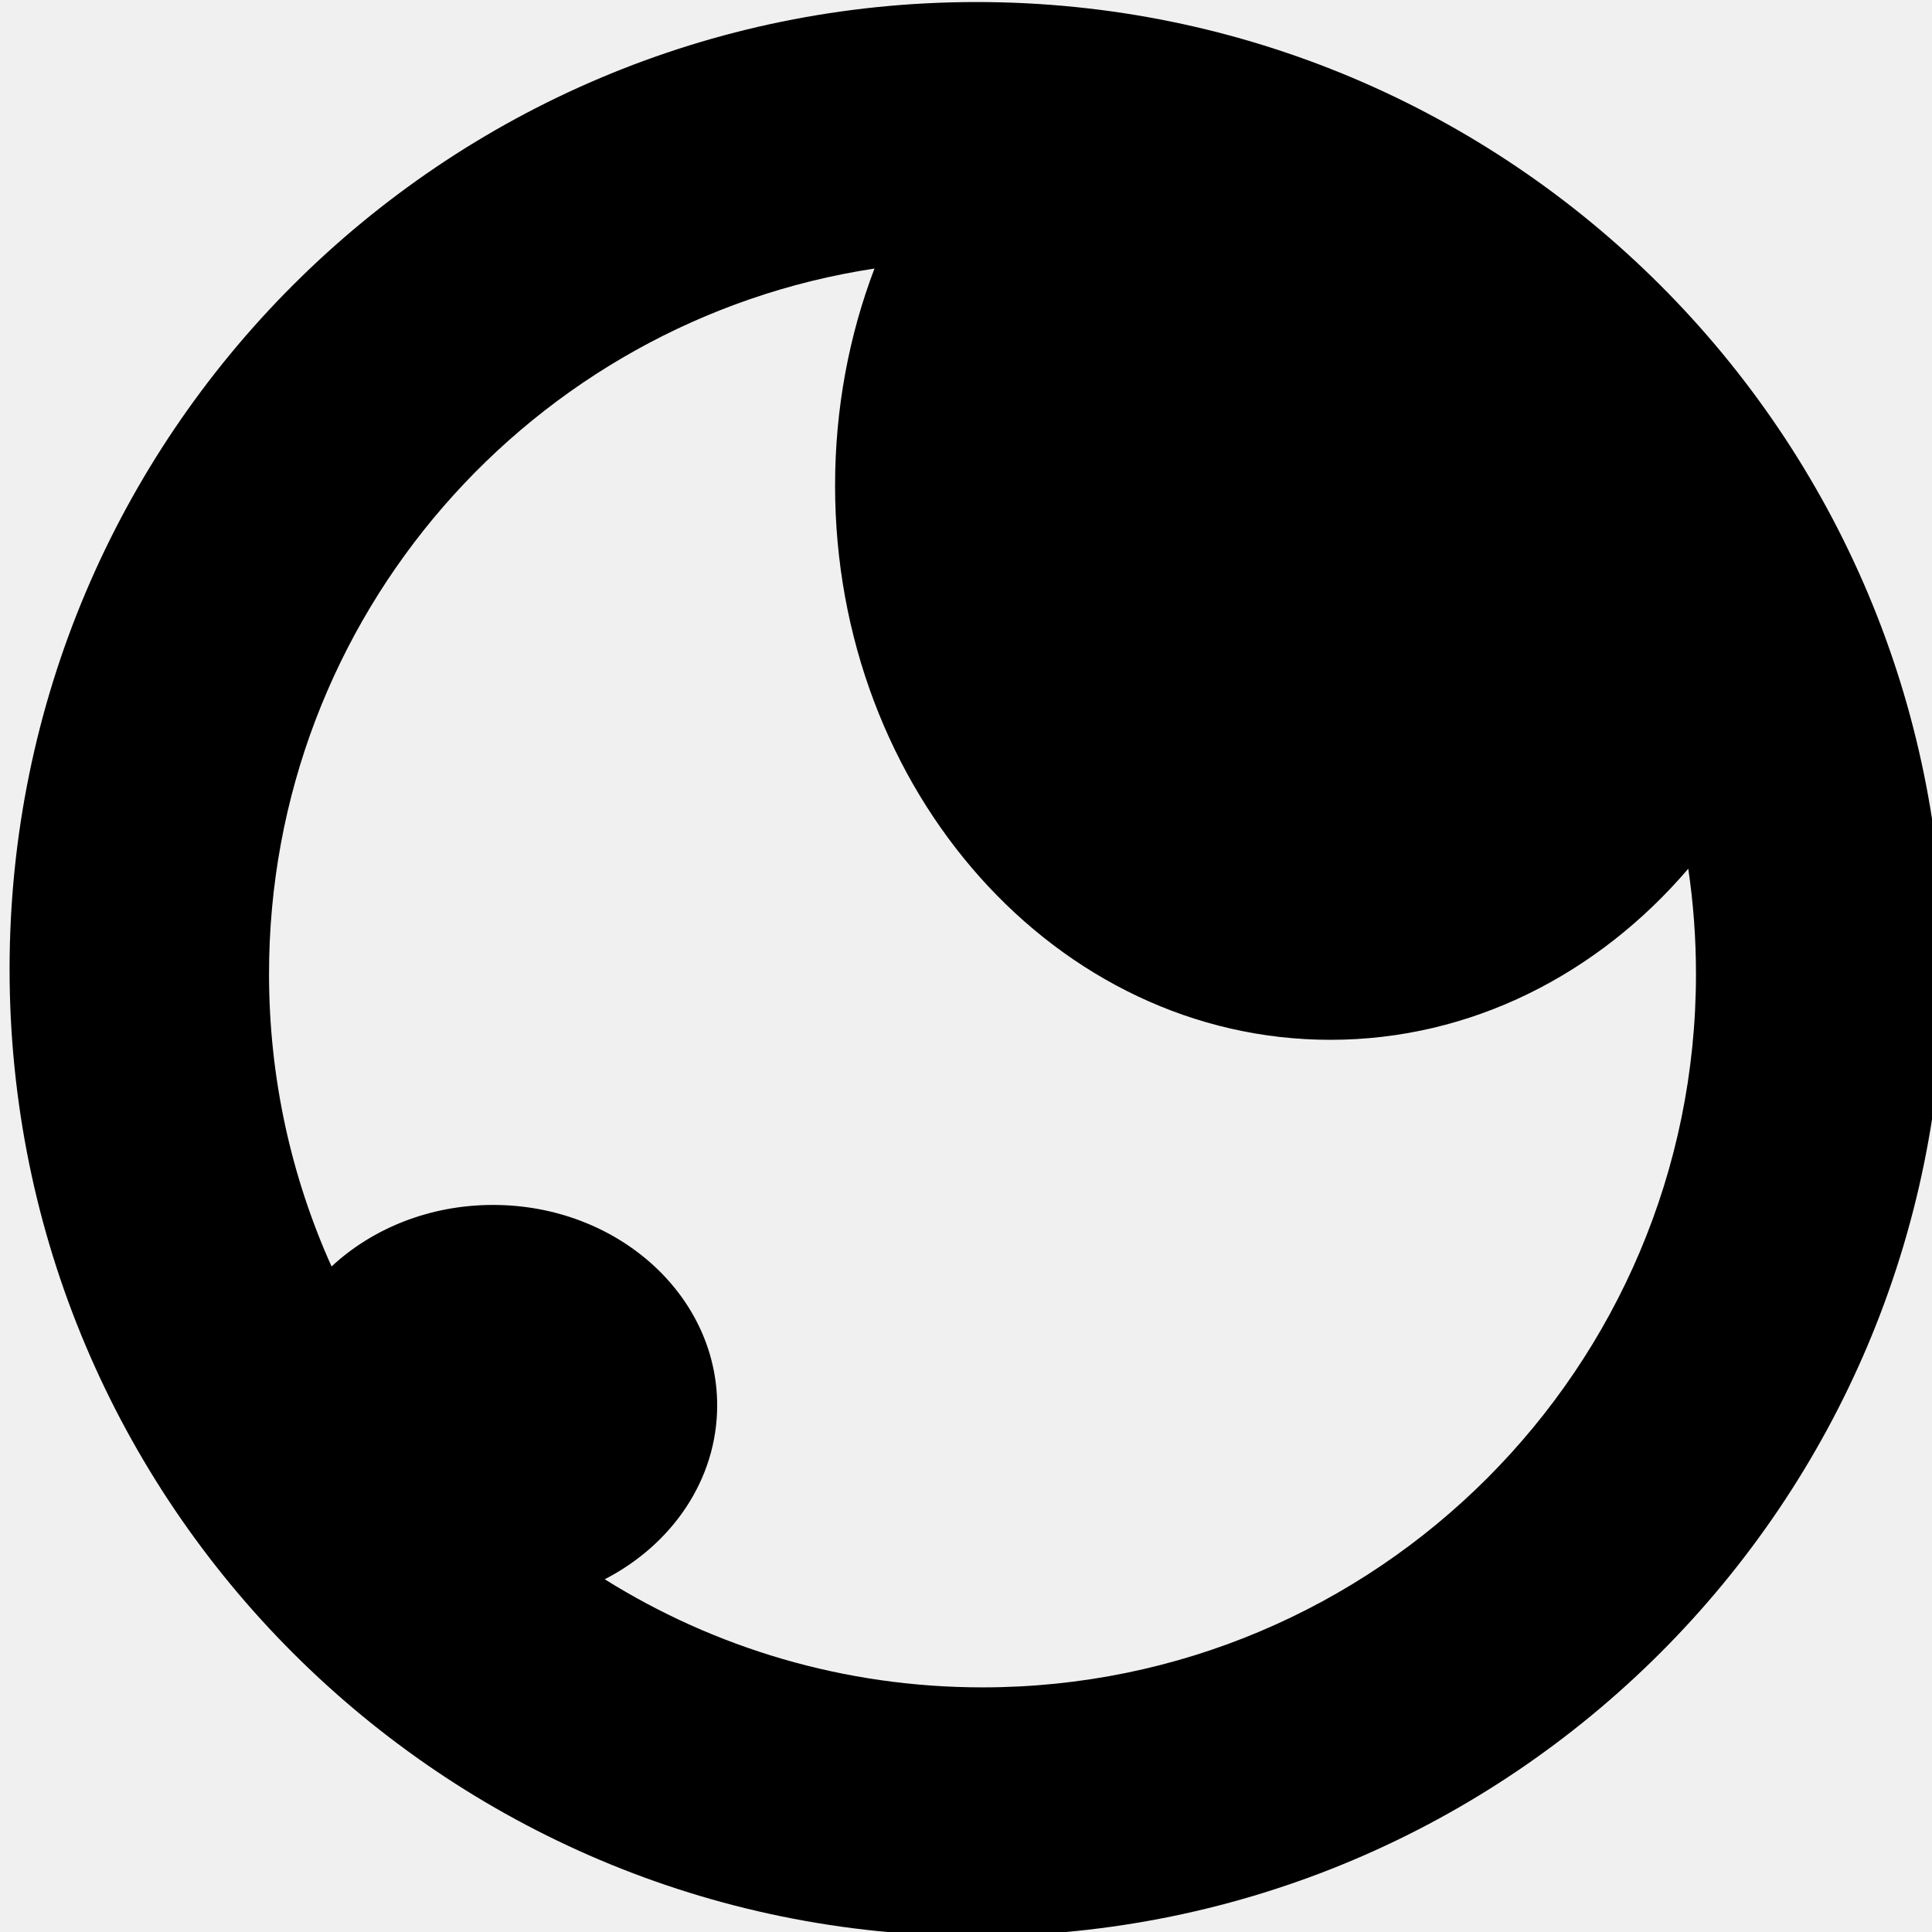
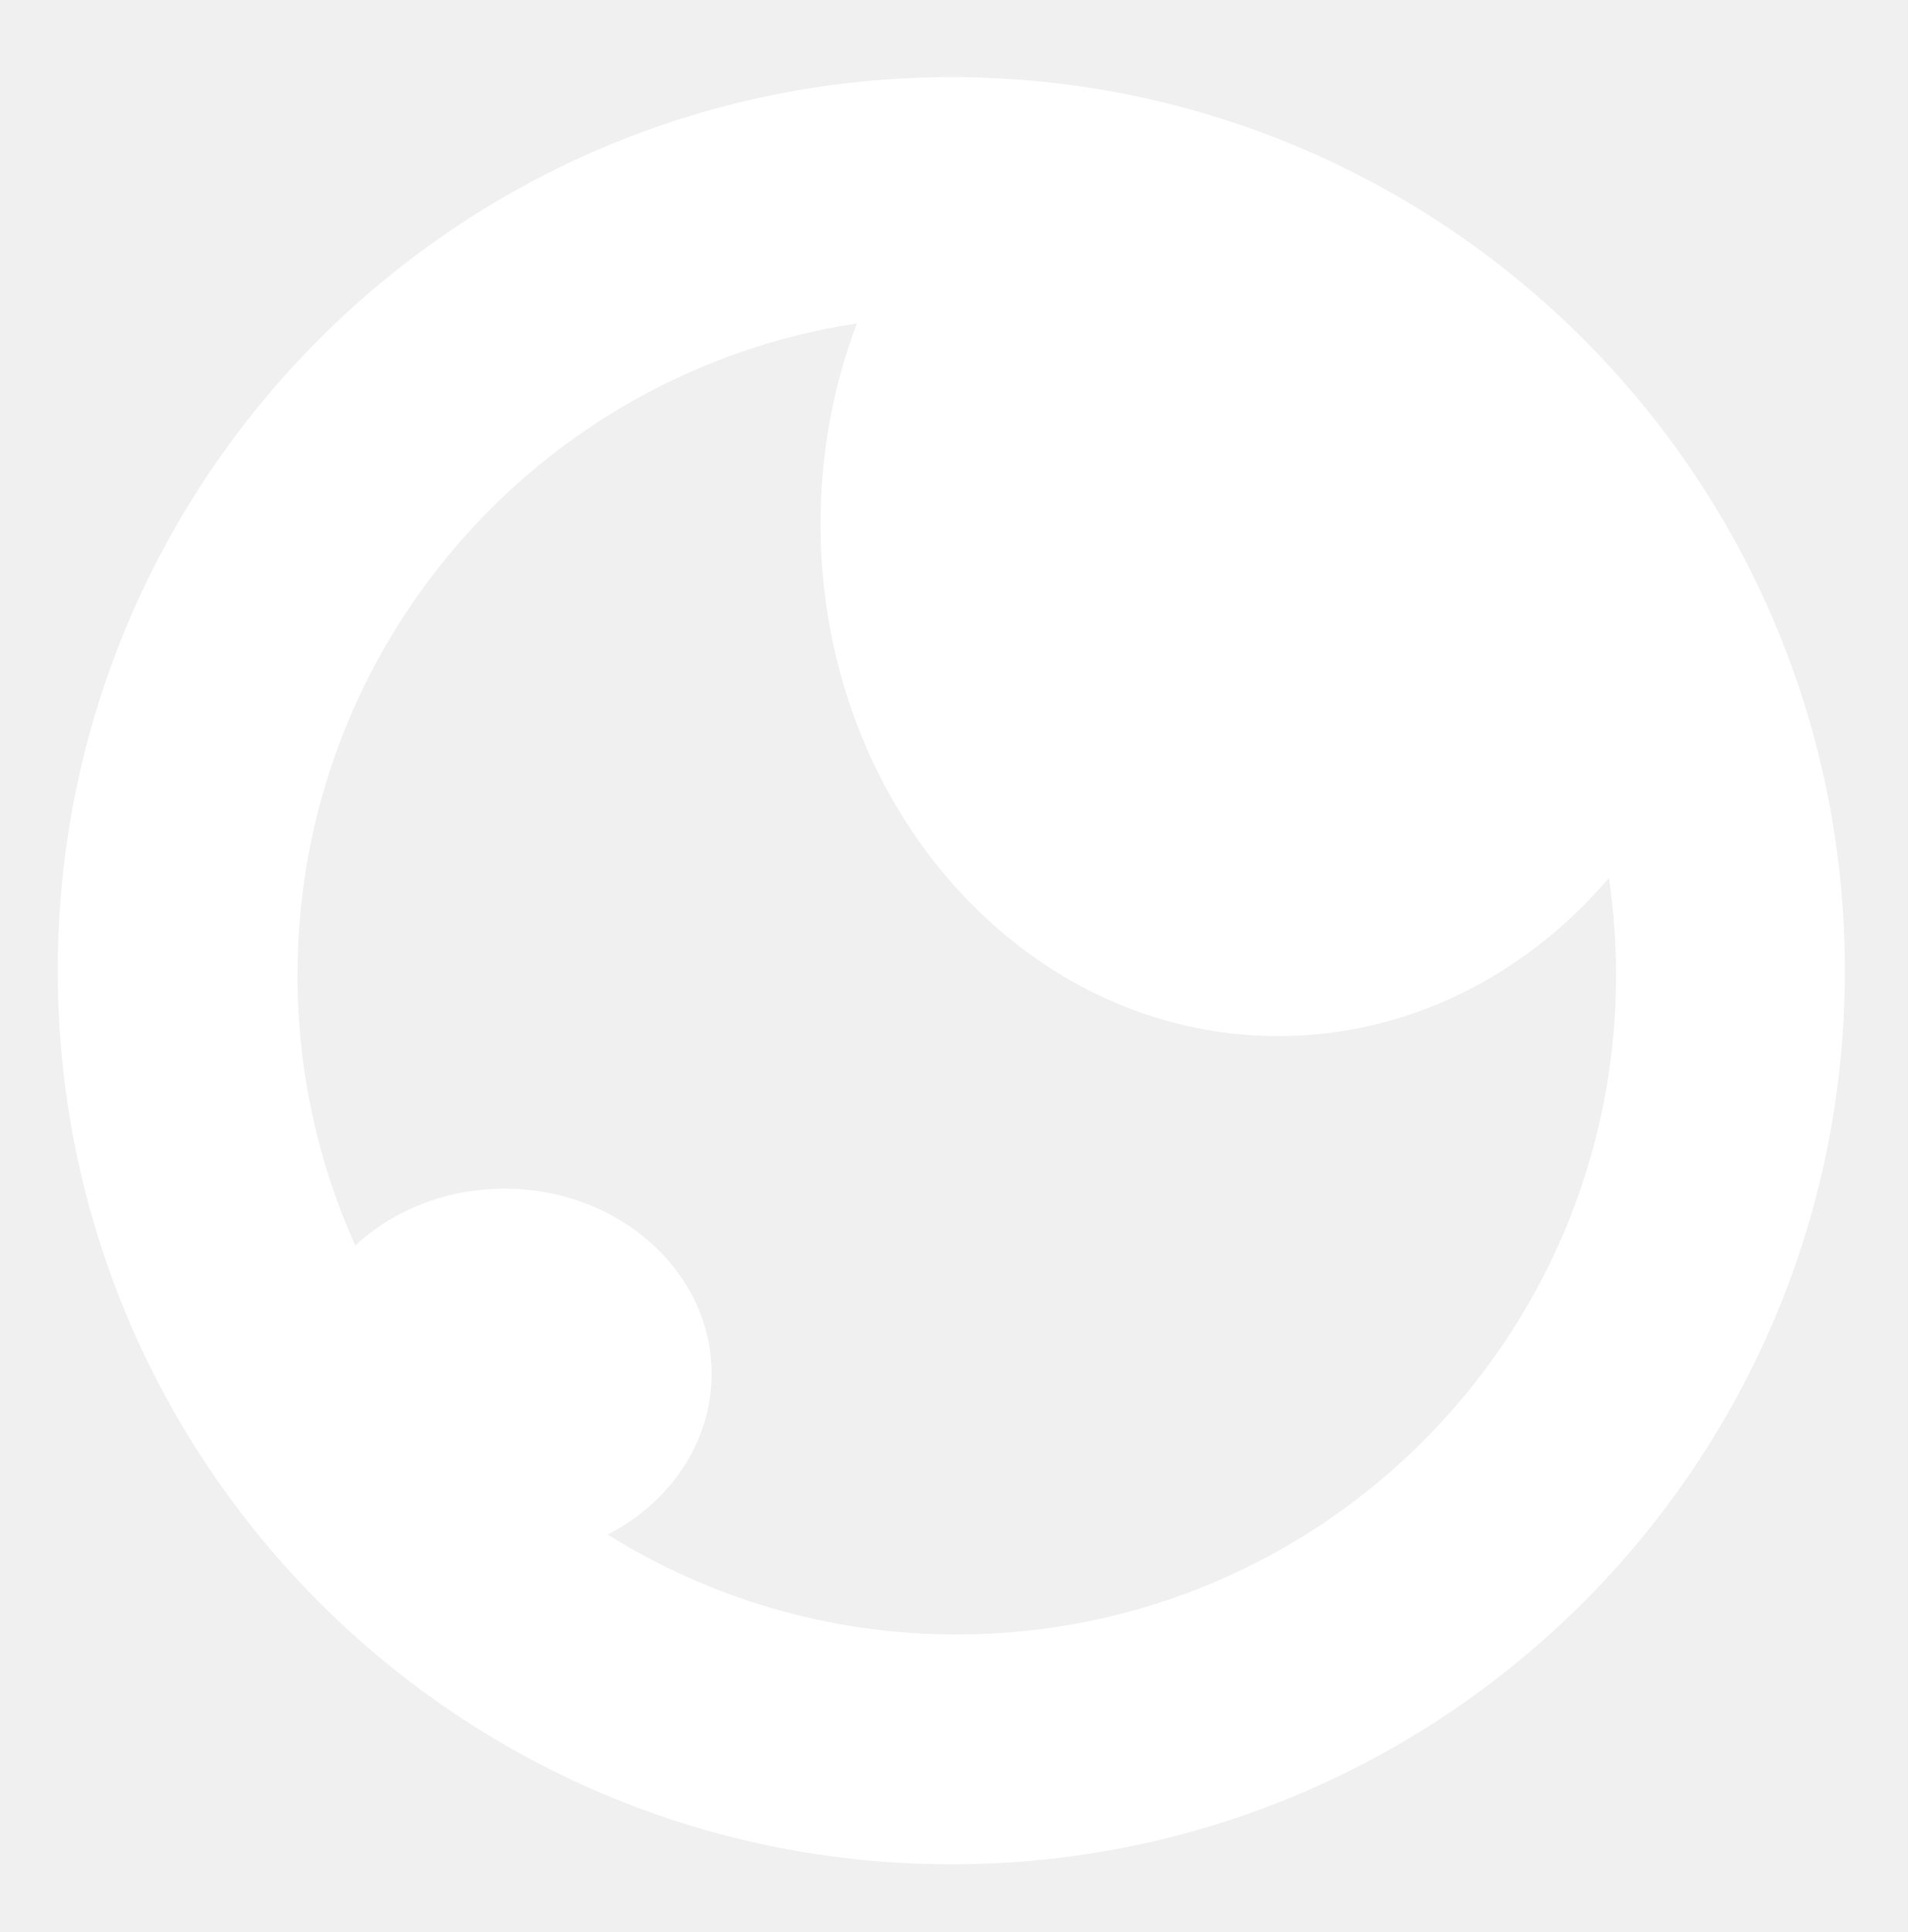
- <svg xmlns="http://www.w3.org/2000/svg" width="73" height="73" viewBox="0 0 73 73" fill="none">
-   <g clip-path="url(#clip0_3_2)">
-     <mask id="mask0_3_2" style="mask-type:alpha" maskUnits="userSpaceOnUse" x="0" y="0" width="74" height="74">
-       <path fill-rule="evenodd" clip-rule="evenodd" d="M36.901 73.154C57.08 73.154 73.439 56.795 73.439 36.616C73.439 16.436 57.08 0.077 36.901 0.077C16.721 0.077 0.362 16.436 0.362 36.616C0.362 56.795 16.721 73.154 36.901 73.154ZM63.791 32.824C60.384 36.808 55.585 39.289 50.268 39.289C39.932 39.289 31.553 29.913 31.553 18.346C31.553 15.437 32.083 12.665 33.042 10.147C20.09 12.114 10.165 23.297 10.165 36.798C10.165 40.737 11.01 44.479 12.528 47.853C14.069 46.419 16.234 45.528 18.631 45.528C23.307 45.528 27.098 48.919 27.098 53.103C27.098 55.912 25.388 58.364 22.85 59.672C26.989 62.26 31.881 63.757 37.123 63.757C52.012 63.757 64.082 51.687 64.082 36.798C64.082 35.448 63.982 34.121 63.791 32.824Z" fill="white" />
-     </mask>
-     <g mask="url(#mask0_3_2)">
-       <path fill-rule="evenodd" clip-rule="evenodd" d="M36.901 73.154C57.08 73.154 73.439 56.795 73.439 36.616C73.439 16.436 57.08 0.077 36.901 0.077C16.721 0.077 0.362 16.436 0.362 36.616C0.362 56.795 16.721 73.154 36.901 73.154ZM63.791 32.824C60.384 36.808 55.585 39.289 50.268 39.289C39.932 39.289 31.553 29.913 31.553 18.346C31.553 15.437 32.083 12.665 33.042 10.147C20.09 12.114 10.165 23.297 10.165 36.798C10.165 40.737 11.01 44.479 12.528 47.853C14.069 46.419 16.234 45.528 18.631 45.528C23.307 45.528 27.098 48.919 27.098 53.103C27.098 55.912 25.388 58.364 22.85 59.672C26.989 62.26 31.881 63.757 37.123 63.757C52.012 63.757 64.082 51.687 64.082 36.798C64.082 35.448 63.982 34.121 63.791 32.824Z" fill="black" />
-       <path d="M63.791 32.824L66.435 32.433L65.577 26.622L61.759 31.086L63.791 32.824ZM33.042 10.147L35.54 11.098L37.17 6.816L32.64 7.504L33.042 10.147ZM12.528 47.853L10.091 48.95L11.62 52.349L14.35 49.81L12.528 47.853ZM22.85 59.672L21.625 57.295L17.448 59.447L21.432 61.939L22.85 59.672ZM70.766 36.616C70.766 55.319 55.604 70.481 36.901 70.481V75.828C58.557 75.828 76.113 58.272 76.113 36.616H70.766ZM36.901 2.751C55.604 2.751 70.766 17.913 70.766 36.616H76.113C76.113 14.959 58.557 -2.596 36.901 -2.596V2.751ZM3.036 36.616C3.036 17.913 18.198 2.751 36.901 2.751V-2.596C15.245 -2.596 -2.311 14.959 -2.311 36.616H3.036ZM36.901 70.481C18.198 70.481 3.036 55.319 3.036 36.616H-2.311C-2.311 58.272 15.245 75.828 36.901 75.828V70.481ZM50.268 41.963C56.453 41.963 61.967 39.071 65.823 34.562L61.759 31.086C58.801 34.545 54.717 36.616 50.268 36.616V41.963ZM28.879 18.346C28.879 31.099 38.18 41.963 50.268 41.963V36.616C41.683 36.616 34.226 28.727 34.226 18.346H28.879ZM30.543 9.196C29.469 12.017 28.879 15.111 28.879 18.346H34.226C34.226 15.762 34.697 13.313 35.54 11.098L30.543 9.196ZM12.839 36.798C12.839 24.639 21.778 14.562 33.443 12.79L32.64 7.504C18.402 9.666 7.492 21.956 7.492 36.798H12.839ZM14.966 46.755C13.6 43.72 12.839 40.352 12.839 36.798H7.492C7.492 41.123 8.42 45.239 10.091 48.95L14.966 46.755ZM18.631 42.854C15.572 42.854 12.753 43.992 10.707 45.895L14.35 49.81C15.385 48.847 16.895 48.201 18.631 48.201V42.854ZM29.771 53.103C29.771 47.171 24.496 42.854 18.631 42.854V48.201C22.118 48.201 24.424 50.668 24.424 53.103H29.771ZM24.074 62.049C27.365 60.353 29.771 57.059 29.771 53.103H24.424C24.424 54.765 23.412 56.375 21.625 57.295L24.074 62.049ZM37.123 61.083C32.397 61.083 27.994 59.736 24.267 57.405L21.432 61.939C25.984 64.785 31.366 66.43 37.123 66.43V61.083ZM61.408 36.798C61.408 50.21 50.535 61.083 37.123 61.083V66.43C53.488 66.43 66.755 53.163 66.755 36.798H61.408ZM61.146 33.215C61.318 34.383 61.408 35.579 61.408 36.798H66.755C66.755 35.317 66.646 33.859 66.435 32.433L61.146 33.215Z" fill="black" />
-     </g>
+ <svg xmlns="http://www.w3.org/2000/svg" width="78" height="79" viewBox="0 0 78 79" fill="none">
+   <mask id="mask0_5_2" style="mask-type:alpha" maskUnits="userSpaceOnUse" x="2" y="3" width="74" height="74">
+     <path fill-rule="evenodd" clip-rule="evenodd" d="M38.901 76.231C59.08 76.231 75.439 59.872 75.439 39.693C75.439 19.513 59.08 3.154 38.901 3.154C18.721 3.154 2.362 19.513 2.362 39.693C2.362 59.872 18.721 76.231 38.901 76.231ZM65.791 35.901C62.384 39.885 57.585 42.366 52.268 42.366C41.932 42.366 33.553 32.99 33.553 21.424C33.553 18.514 34.083 15.742 35.042 13.224C22.09 15.191 12.165 26.374 12.165 39.875C12.165 43.815 13.01 47.556 14.528 50.93C16.069 49.497 18.234 48.605 20.631 48.605C25.307 48.605 29.098 51.996 29.098 56.18C29.098 58.989 27.388 61.441 24.85 62.749C28.989 65.338 33.882 66.834 39.123 66.834C54.012 66.834 66.082 54.764 66.082 39.875C66.082 38.525 65.982 37.198 65.791 35.901Z" fill="white" />
+   </mask>
+   <g mask="url(#mask0_5_2)">
+     <path fill-rule="evenodd" clip-rule="evenodd" d="M38.901 76.231C59.08 76.231 75.439 59.872 75.439 39.693C75.439 19.513 59.08 3.154 38.901 3.154C18.721 3.154 2.362 19.513 2.362 39.693C2.362 59.872 18.721 76.231 38.901 76.231ZM65.791 35.901C62.384 39.885 57.585 42.366 52.268 42.366C41.932 42.366 33.553 32.99 33.553 21.424C33.553 18.514 34.083 15.742 35.042 13.224C22.09 15.191 12.165 26.374 12.165 39.875C12.165 43.815 13.01 47.556 14.528 50.93C16.069 49.497 18.234 48.605 20.631 48.605C25.307 48.605 29.098 51.996 29.098 56.18C29.098 58.989 27.388 61.441 24.85 62.749C28.989 65.338 33.882 66.834 39.123 66.834C54.012 66.834 66.082 54.764 66.082 39.875C66.082 38.525 65.982 37.198 65.791 35.901Z" fill="white" />
+     <path d="M65.791 35.901L68.435 35.51L67.577 29.699L63.759 34.164L65.791 35.901ZM35.042 13.224L37.54 14.175L39.17 9.893L34.64 10.581L35.042 13.224ZM14.528 50.93L12.091 52.027L13.62 55.426L16.349 52.887L14.528 50.93ZM24.85 62.749L23.625 60.372L19.448 62.525L23.432 65.016L24.85 62.749ZM72.766 39.693C72.766 58.396 57.604 73.558 38.901 73.558V78.905C60.557 78.905 78.113 61.349 78.113 39.693H72.766ZM38.901 5.828C57.604 5.828 72.766 20.99 72.766 39.693H78.113C78.113 18.037 60.557 0.481 38.901 0.481V5.828ZM5.036 39.693C5.036 20.99 20.198 5.828 38.901 5.828V0.481C17.245 0.481 -0.311 18.037 -0.311 39.693H5.036ZM38.901 73.558C20.198 73.558 5.036 58.396 5.036 39.693H-0.311C-0.311 61.349 17.245 78.905 38.901 78.905V73.558ZM52.268 45.04C58.453 45.04 63.967 42.148 67.823 37.639L63.759 34.164C60.801 37.623 56.717 39.693 52.268 39.693V45.04ZM30.879 21.424C30.879 34.176 40.18 45.04 52.268 45.04V39.693C43.683 39.693 36.226 31.804 36.226 21.424H30.879ZM32.543 12.273C31.469 15.095 30.879 18.188 30.879 21.424H36.226C36.226 18.839 36.697 16.39 37.54 14.175L32.543 12.273ZM14.839 39.875C14.839 27.716 23.778 17.639 35.443 15.867L34.64 10.581C20.402 12.743 9.491 25.033 9.491 39.875H14.839ZM16.966 49.832C15.6 46.797 14.839 43.429 14.839 39.875H9.491C9.491 44.2 10.42 48.316 12.091 52.027L16.966 49.832ZM20.631 45.931C17.572 45.931 14.753 47.07 12.707 48.972L16.349 52.887C17.385 51.924 18.895 51.279 20.631 51.279V45.931ZM31.771 56.18C31.771 50.248 26.496 45.931 20.631 45.931V51.279C24.118 51.279 26.424 53.745 26.424 56.18H31.771ZM26.074 65.126C29.365 63.43 31.771 60.136 31.771 56.18H26.424C26.424 57.842 25.412 59.452 23.625 60.372L26.074 65.126ZM39.123 64.16C34.397 64.16 29.994 62.813 26.267 60.482L23.432 65.016C27.984 67.862 33.366 69.507 39.123 69.507V64.16ZM63.408 39.875C63.408 53.287 52.535 64.16 39.123 64.16V69.507C55.488 69.507 68.755 56.241 68.755 39.875H63.408ZM63.146 36.292C63.318 37.46 63.408 38.656 63.408 39.875H68.755C68.755 38.394 68.646 36.936 68.435 35.51L63.146 36.292Z" fill="white" />
  </g>
-   <defs>
-     <clipPath id="clip0_3_2">
-       <rect width="73" height="73" fill="white" />
-     </clipPath>
-   </defs>
</svg>
